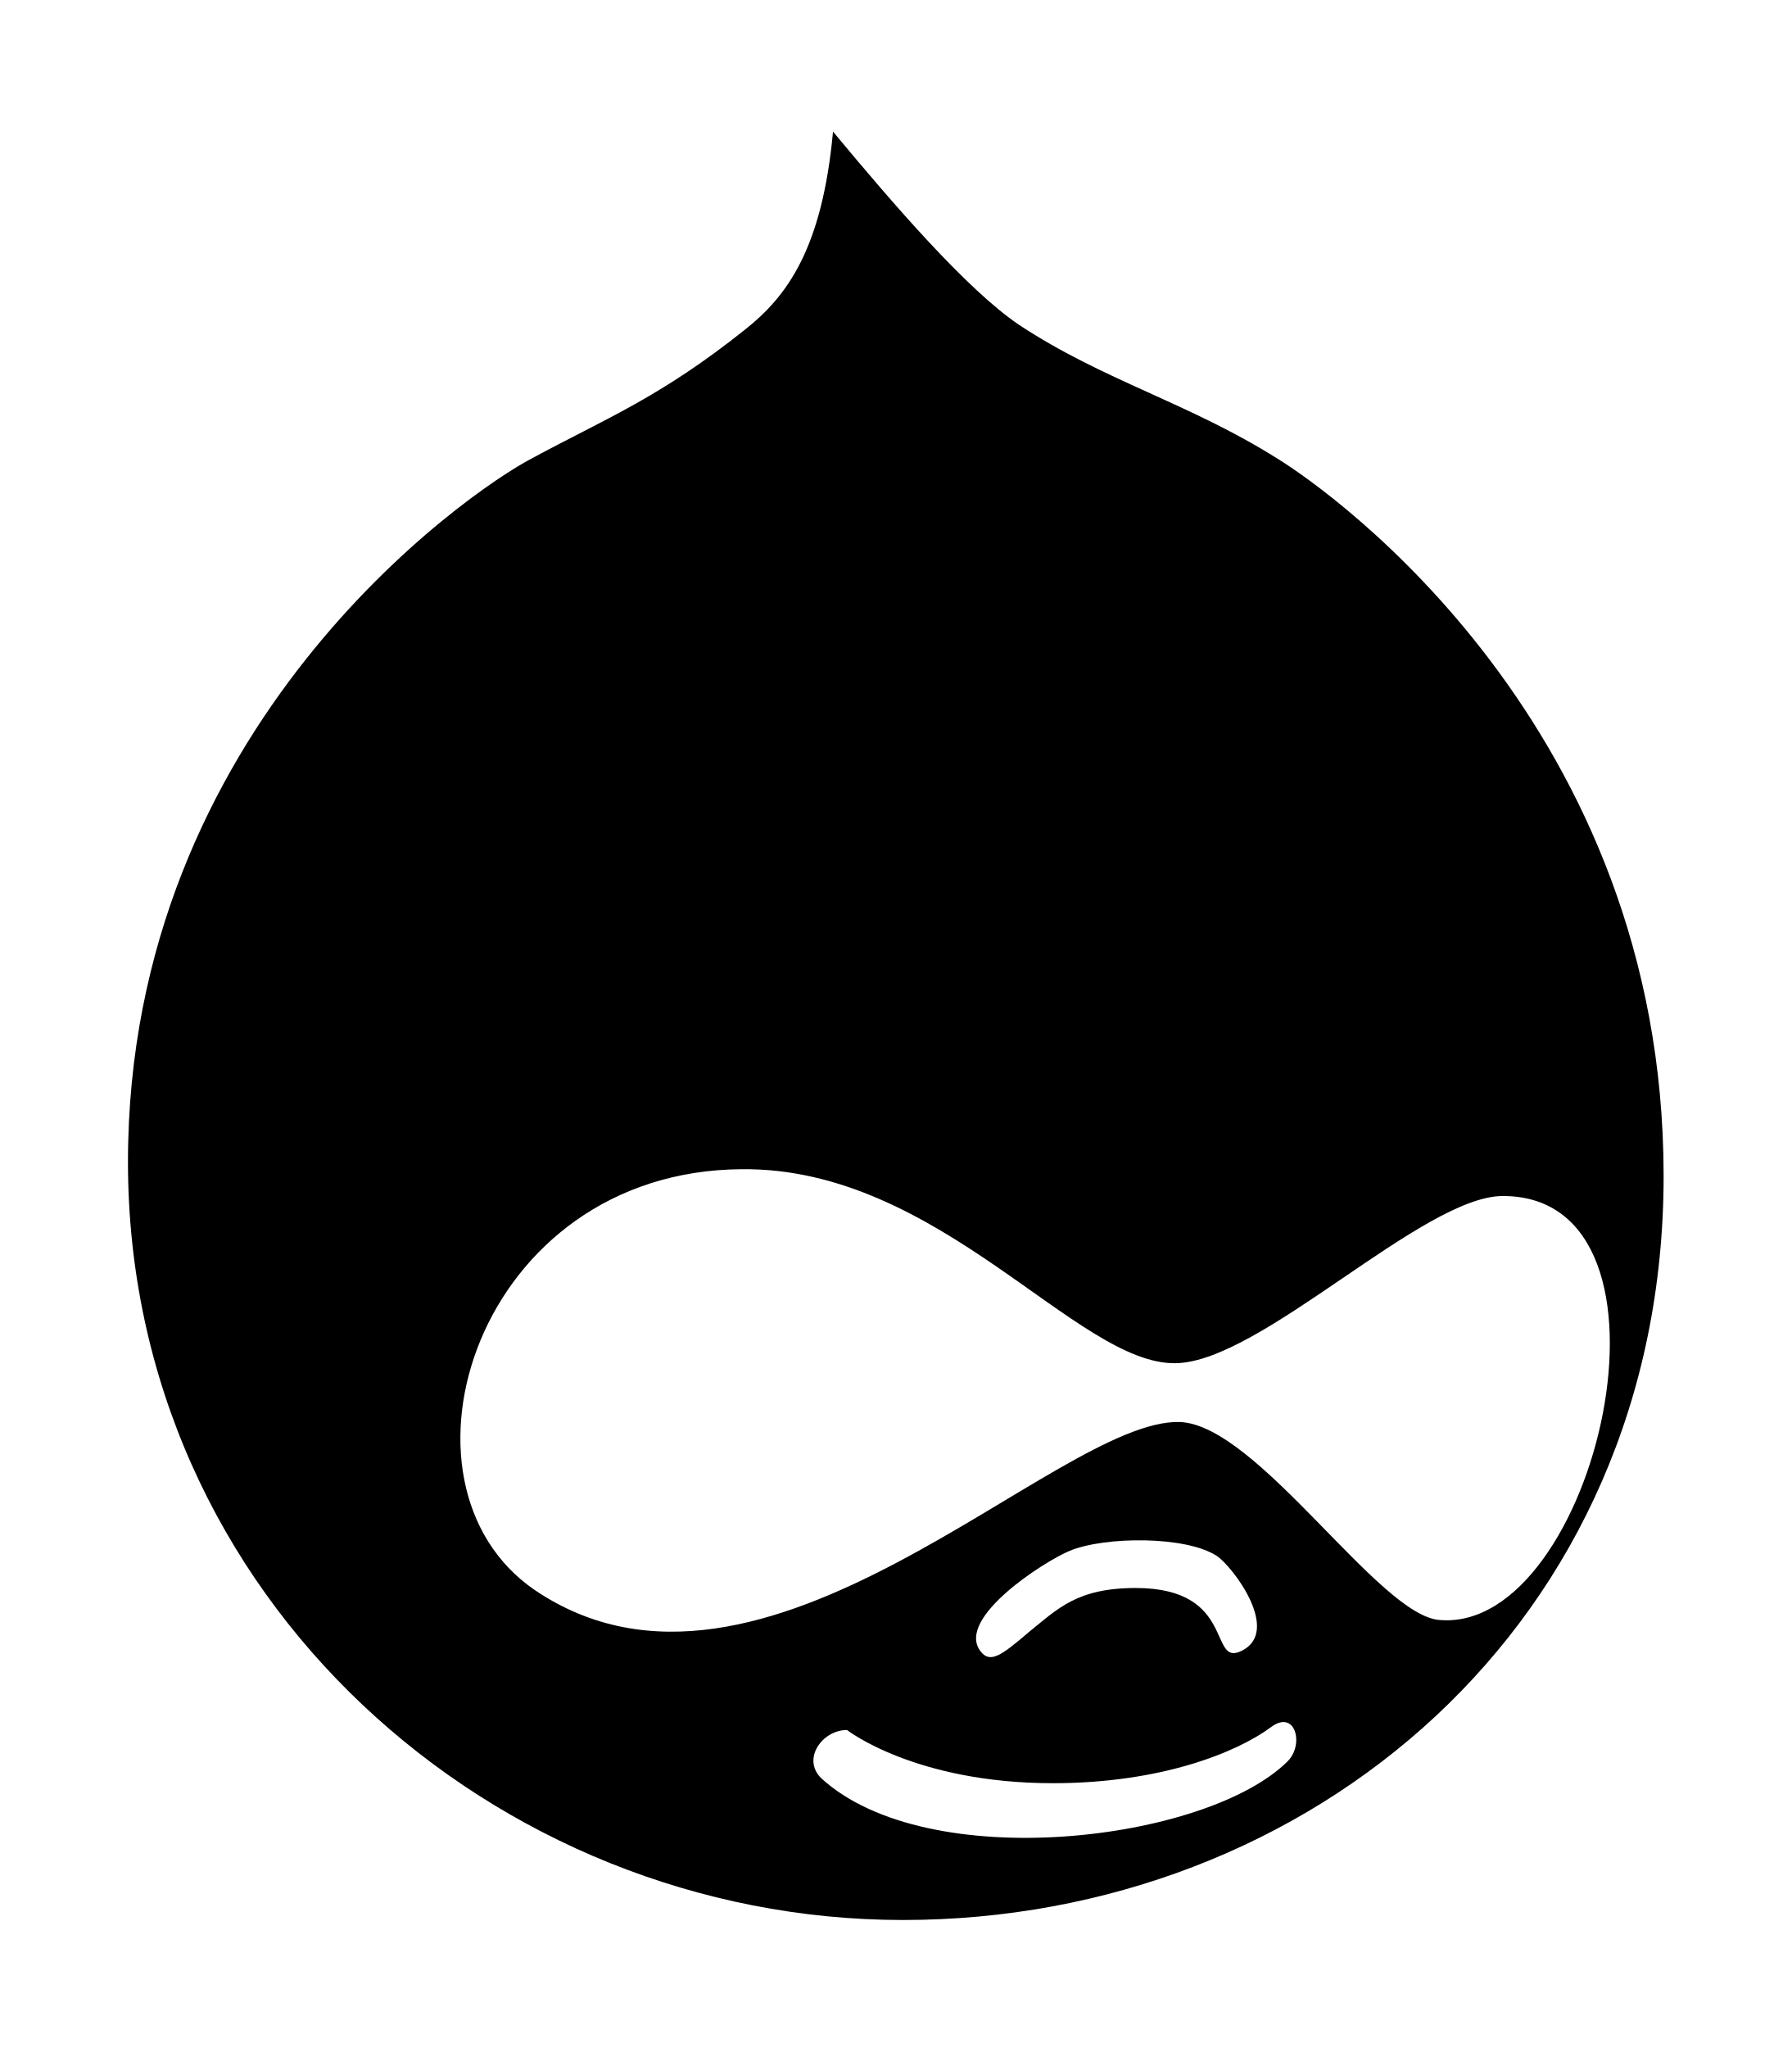
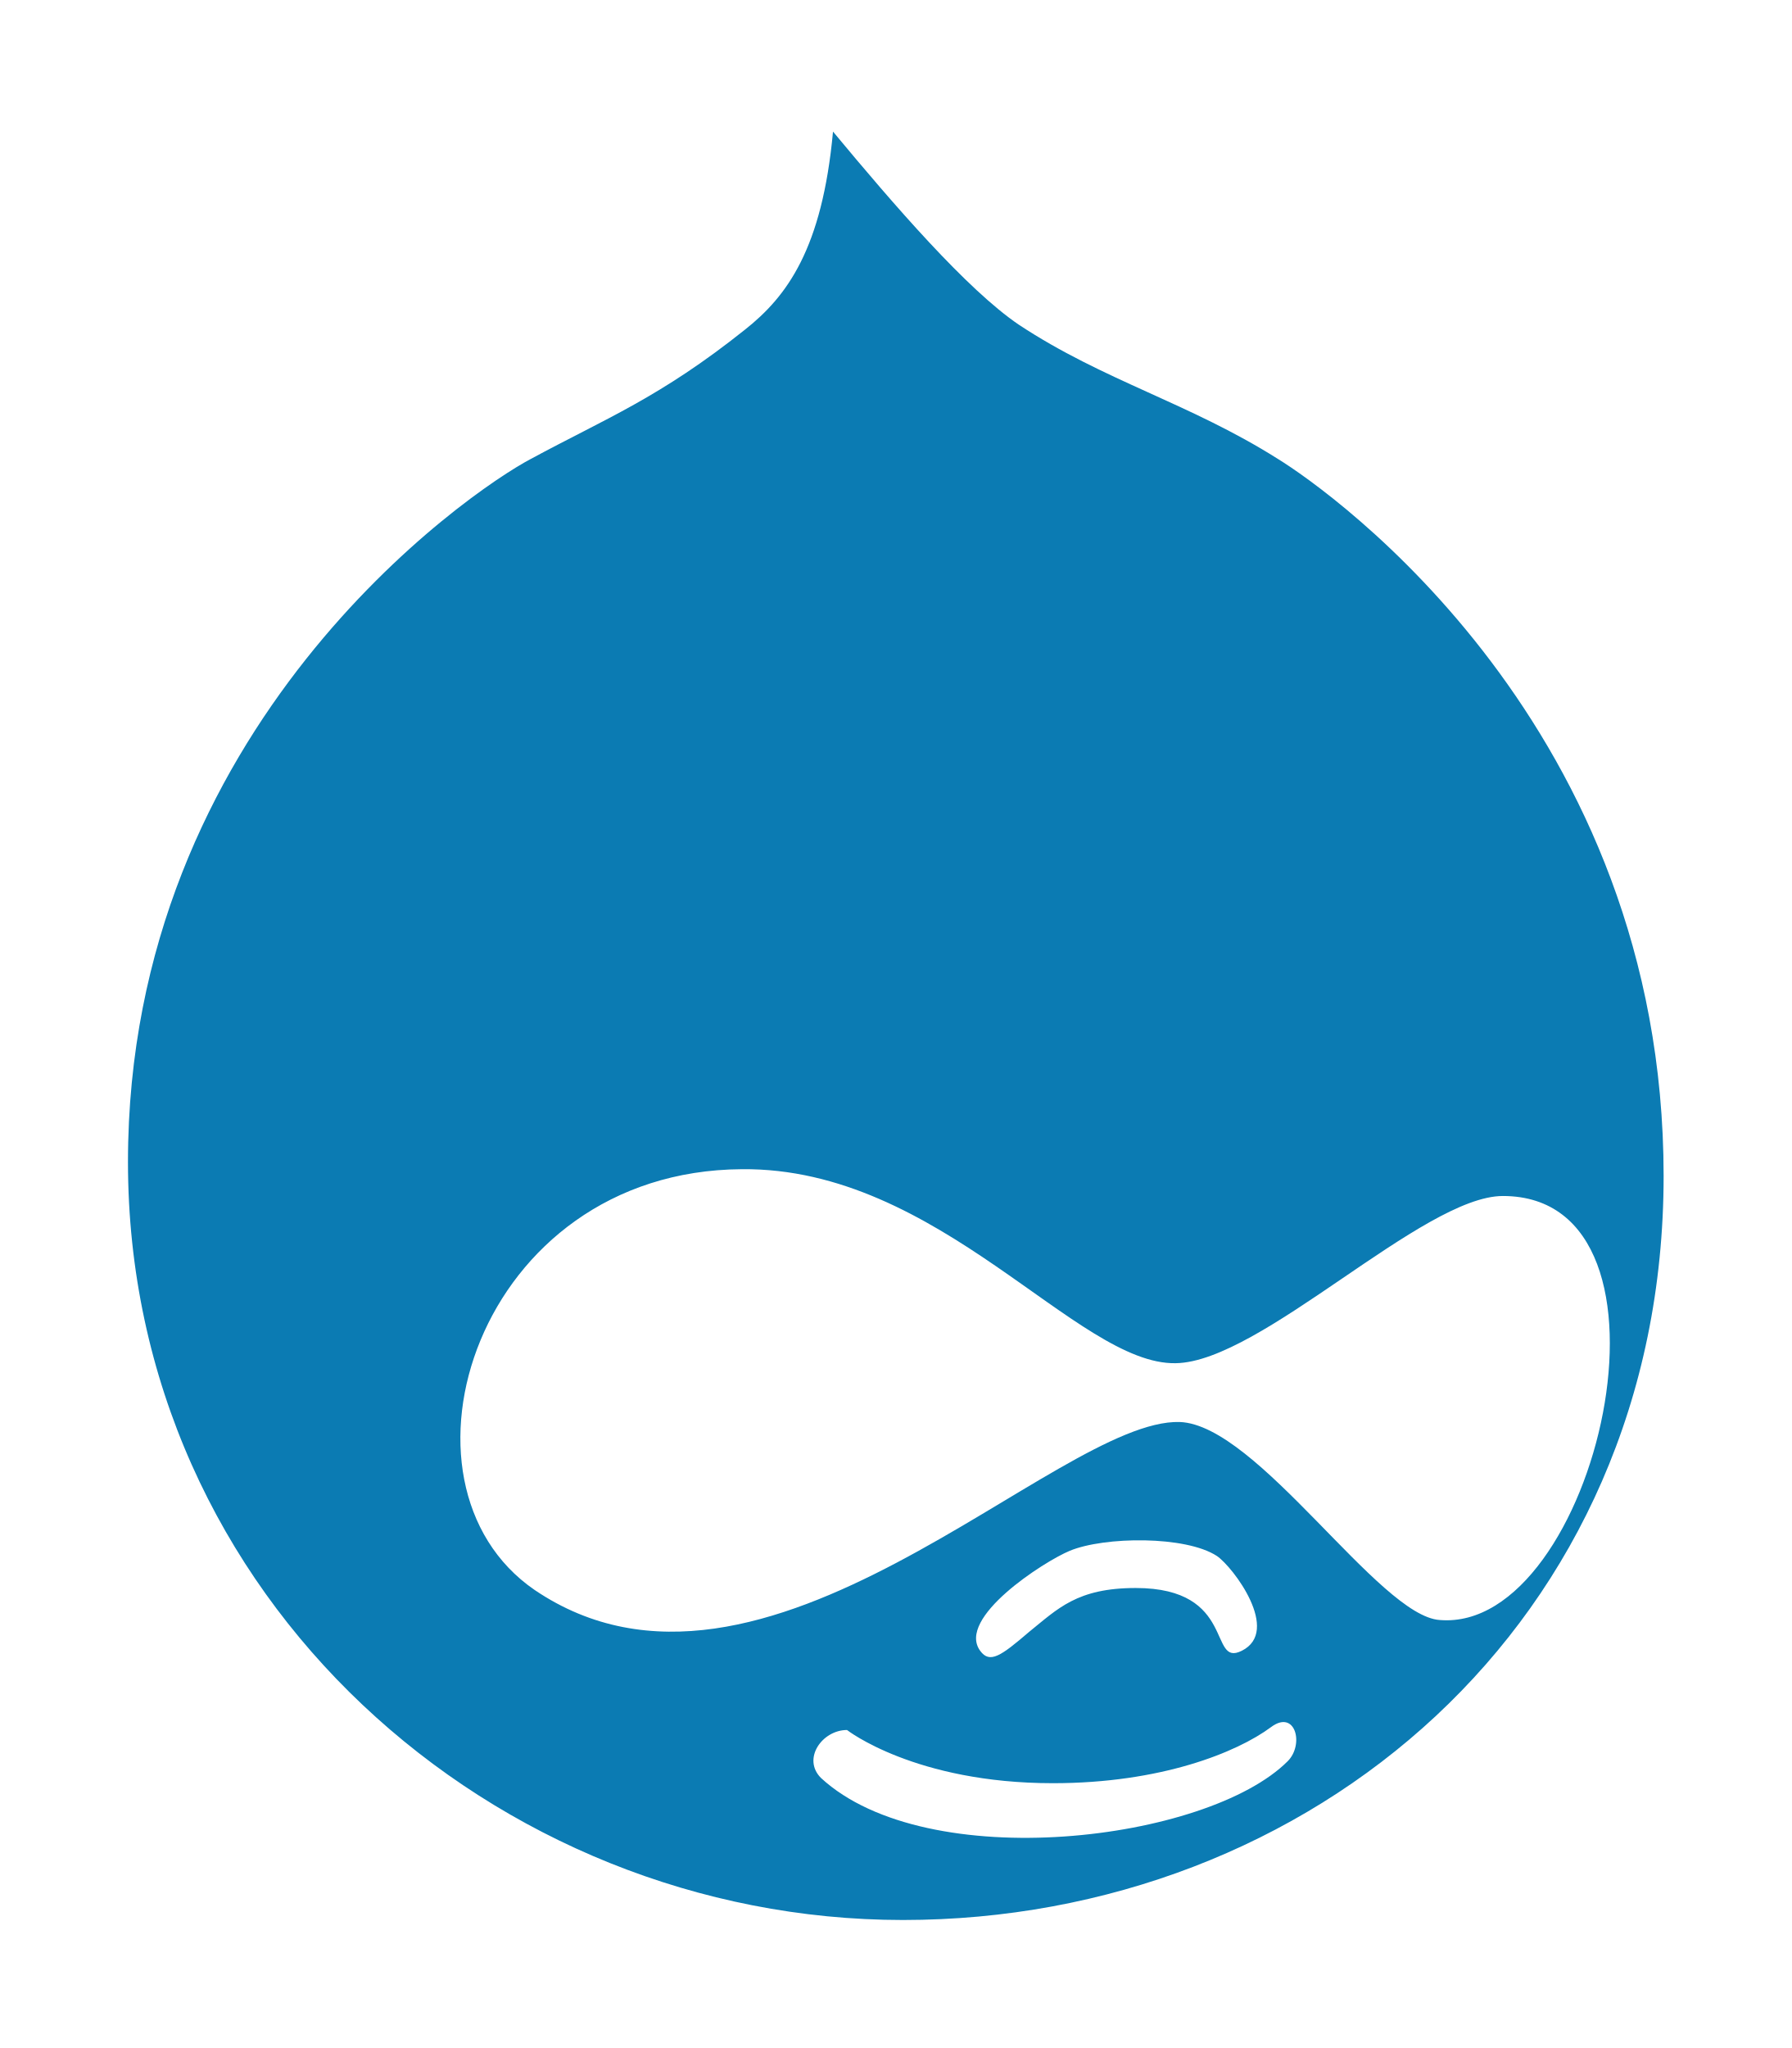
<svg xmlns="http://www.w3.org/2000/svg" aria-hidden="true" focusable="false" data-prefix="fab" data-icon="drupal" class="svg-inline--fa fa-drupal fa-w-14" role="img" viewBox="0 0 448 512">
-   <path fill="currentColor" d="M319.5 114.7c-22.2-14-43.5-19.5-64.7-33.5-13-8.8-31.3-30-46.5-48.3-2.7 29.3-11.5 41.2-22 49.5-21.3 17-34.8 22.2-53.5 32.3C117 123 32 181.5 32 290.5 32 399.7 123.8 480 225.8 480 327.5 480 416 406 416 294c0-112.3-83-171-96.5-179.3zm2.5 325.6c-20.1 20.1-90.1 28.7-116.7 4.2-4.8-4.8.3-12 6.5-12 0 0 17 13.3 51.5 13.3 27 0 46-7.7 54.5-14 6.1-4.6 8.4 4.3 4.2 8.5zm-54.5-52.6c8.7-3.6 29-3.8 36.8 1.3 4.1 2.8 16.1 18.8 6.2 23.7-8.4 4.2-1.2-15.7-26.5-15.7-14.7 0-19.5 5.2-26.7 11-7 6-9.8 8-12.2 4.7-6-8.2 15.9-22.3 22.4-25zM360 405c-15.2-1-45.5-48.8-65-49.5-30.9-.9-104.1 80.7-161.3 42-38.8-26.6-14.6-104.8 51.8-105.2 49.5-.5 83.8 49 108.5 48.5 21.3-.3 61.8-41.8 81.8-41.8 48.7 0 23.3 109.3-15.8 106z" />
+   <path fill="#0b7bb3" d="M319.5 114.7c-22.2-14-43.5-19.5-64.7-33.5-13-8.8-31.3-30-46.5-48.3-2.7 29.3-11.5 41.2-22 49.5-21.3 17-34.8 22.2-53.5 32.3C117 123 32 181.5 32 290.5 32 399.7 123.8 480 225.8 480 327.5 480 416 406 416 294c0-112.3-83-171-96.5-179.3zm2.5 325.6c-20.1 20.1-90.1 28.7-116.7 4.2-4.8-4.8.3-12 6.5-12 0 0 17 13.3 51.5 13.3 27 0 46-7.7 54.5-14 6.1-4.6 8.4 4.3 4.2 8.5zm-54.5-52.6c8.7-3.6 29-3.8 36.8 1.3 4.1 2.8 16.1 18.8 6.2 23.7-8.4 4.2-1.2-15.7-26.5-15.7-14.7 0-19.5 5.2-26.7 11-7 6-9.8 8-12.2 4.7-6-8.2 15.9-22.3 22.4-25zM360 405c-15.2-1-45.5-48.8-65-49.5-30.9-.9-104.1 80.7-161.3 42-38.8-26.6-14.6-104.8 51.8-105.2 49.5-.5 83.8 49 108.5 48.5 21.3-.3 61.8-41.8 81.8-41.8 48.7 0 23.3 109.3-15.8 106z" />
</svg>
